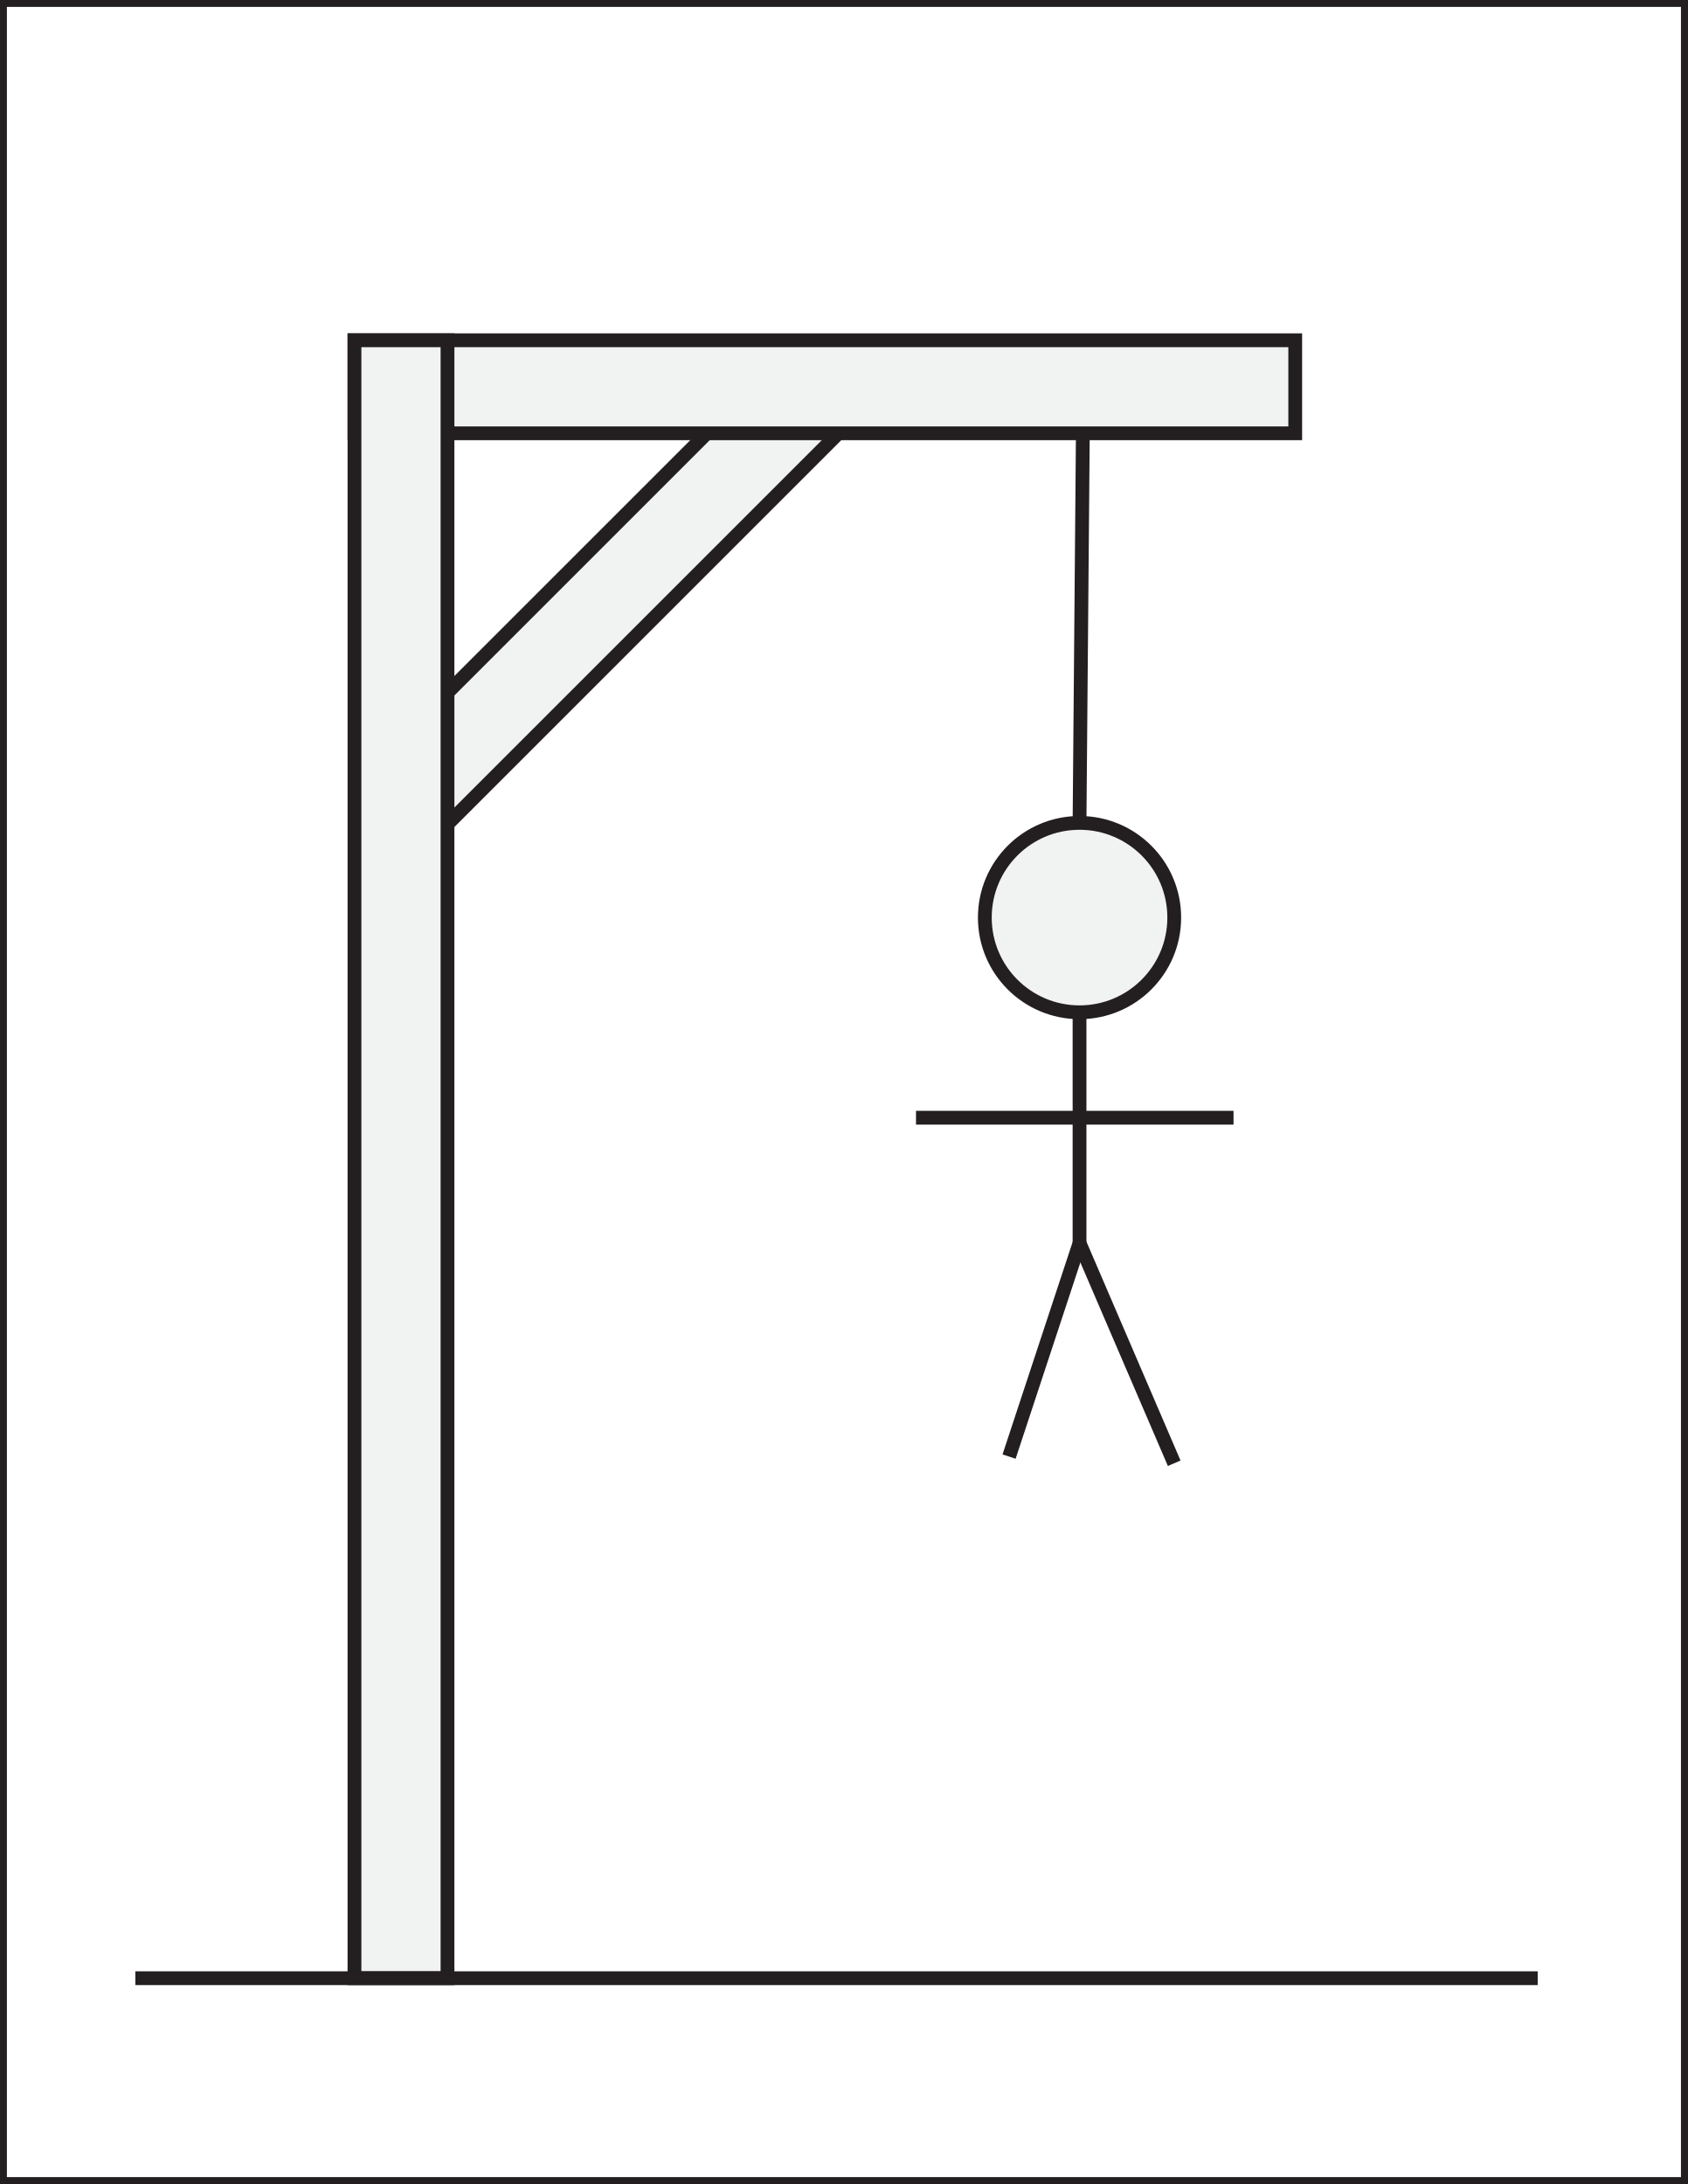
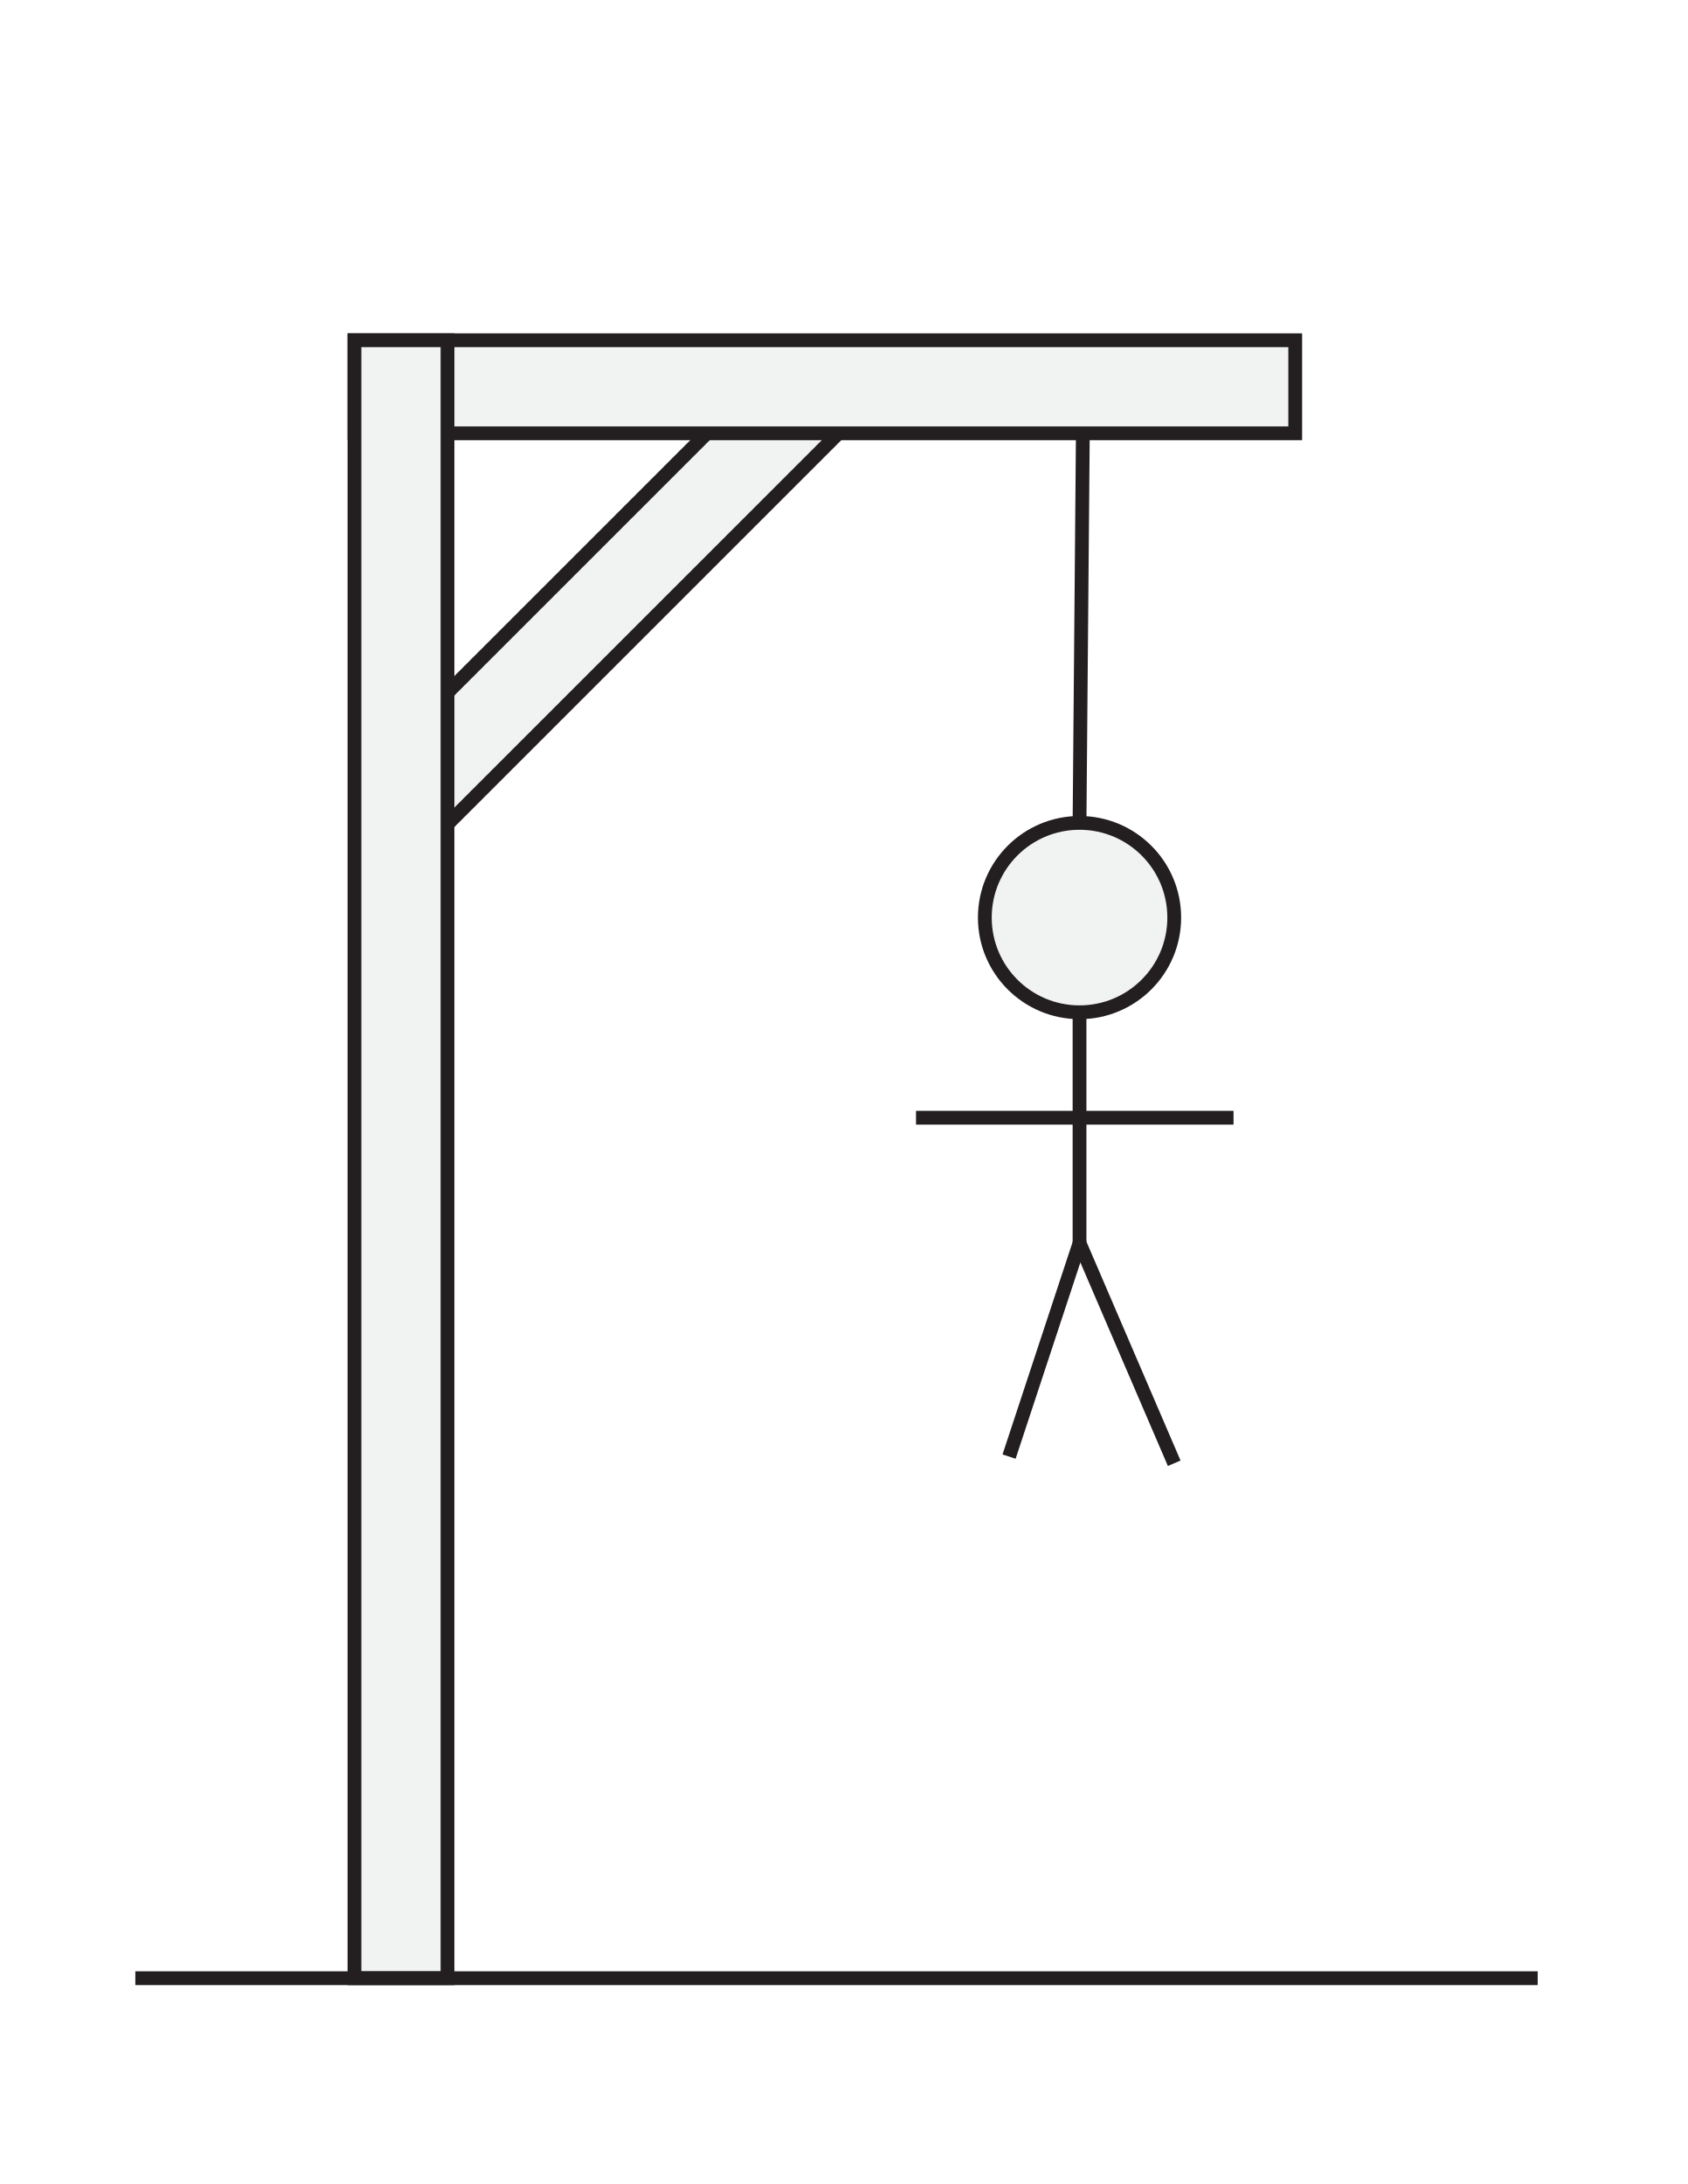
<svg xmlns="http://www.w3.org/2000/svg" id="Layer_1" data-name="Layer 1" viewBox="0 0 612 792">
  <rect x="206.02" y="108.1" width="33.73" height="212.61" transform="translate(216.89 -94.81) rotate(45)" style="fill:#f1f2f2;stroke:#231f20;stroke-miterlimit:10;stroke-width:5px" />
  <rect x="282.22" y="-30.29" width="33.73" height="341.11" transform="translate(439.35 -158.82) rotate(90)" style="fill:#f1f2f2;stroke:#231f20;stroke-miterlimit:10;stroke-width:5px" />
  <rect x="128.53" y="123.4" width="33.73" height="593.98" style="fill:#f1f2f2;stroke:#231f20;stroke-miterlimit:10;stroke-width:5px" />
  <line x1="392.63" y1="157.13" x2="391.43" y2="298.41" style="fill:#f1f2f2;stroke:#231f20;stroke-miterlimit:10;stroke-width:5px" />
  <circle cx="391.43" cy="332.75" r="34.34" style="fill:#f1f2f2;stroke:#231f20;stroke-miterlimit:10;stroke-width:5px" />
  <line x1="391.43" y1="367.08" x2="391.43" y2="450.78" style="fill:#f1f2f2;stroke:#231f20;stroke-miterlimit:10;stroke-width:5px" />
  <line x1="332.14" y1="405.33" x2="389.22" y2="405.33" style="fill:#f1f2f2;stroke:#231f20;stroke-miterlimit:10;stroke-width:5px" />
  <line x1="365.88" y1="528.22" x2="391.43" y2="450.78" style="fill:#f1f2f2;stroke:#231f20;stroke-miterlimit:10;stroke-width:5px" />
  <line x1="425.76" y1="530.63" x2="391.43" y2="450.78" style="fill:#f1f2f2;stroke:#231f20;stroke-miterlimit:10;stroke-width:5px" />
  <line x1="447.27" y1="405.33" x2="389.22" y2="405.33" style="fill:#f1f2f2;stroke:#231f20;stroke-miterlimit:10;stroke-width:5px" />
  <line x1="49.07" y1="717.37" x2="557.56" y2="717.37" style="fill:none;stroke:#231f20;stroke-miterlimit:10;stroke-width:5px" />
-   <rect width="612" height="792" style="fill:none;stroke:#231f20;stroke-miterlimit:10;stroke-width:5px" />
</svg>
